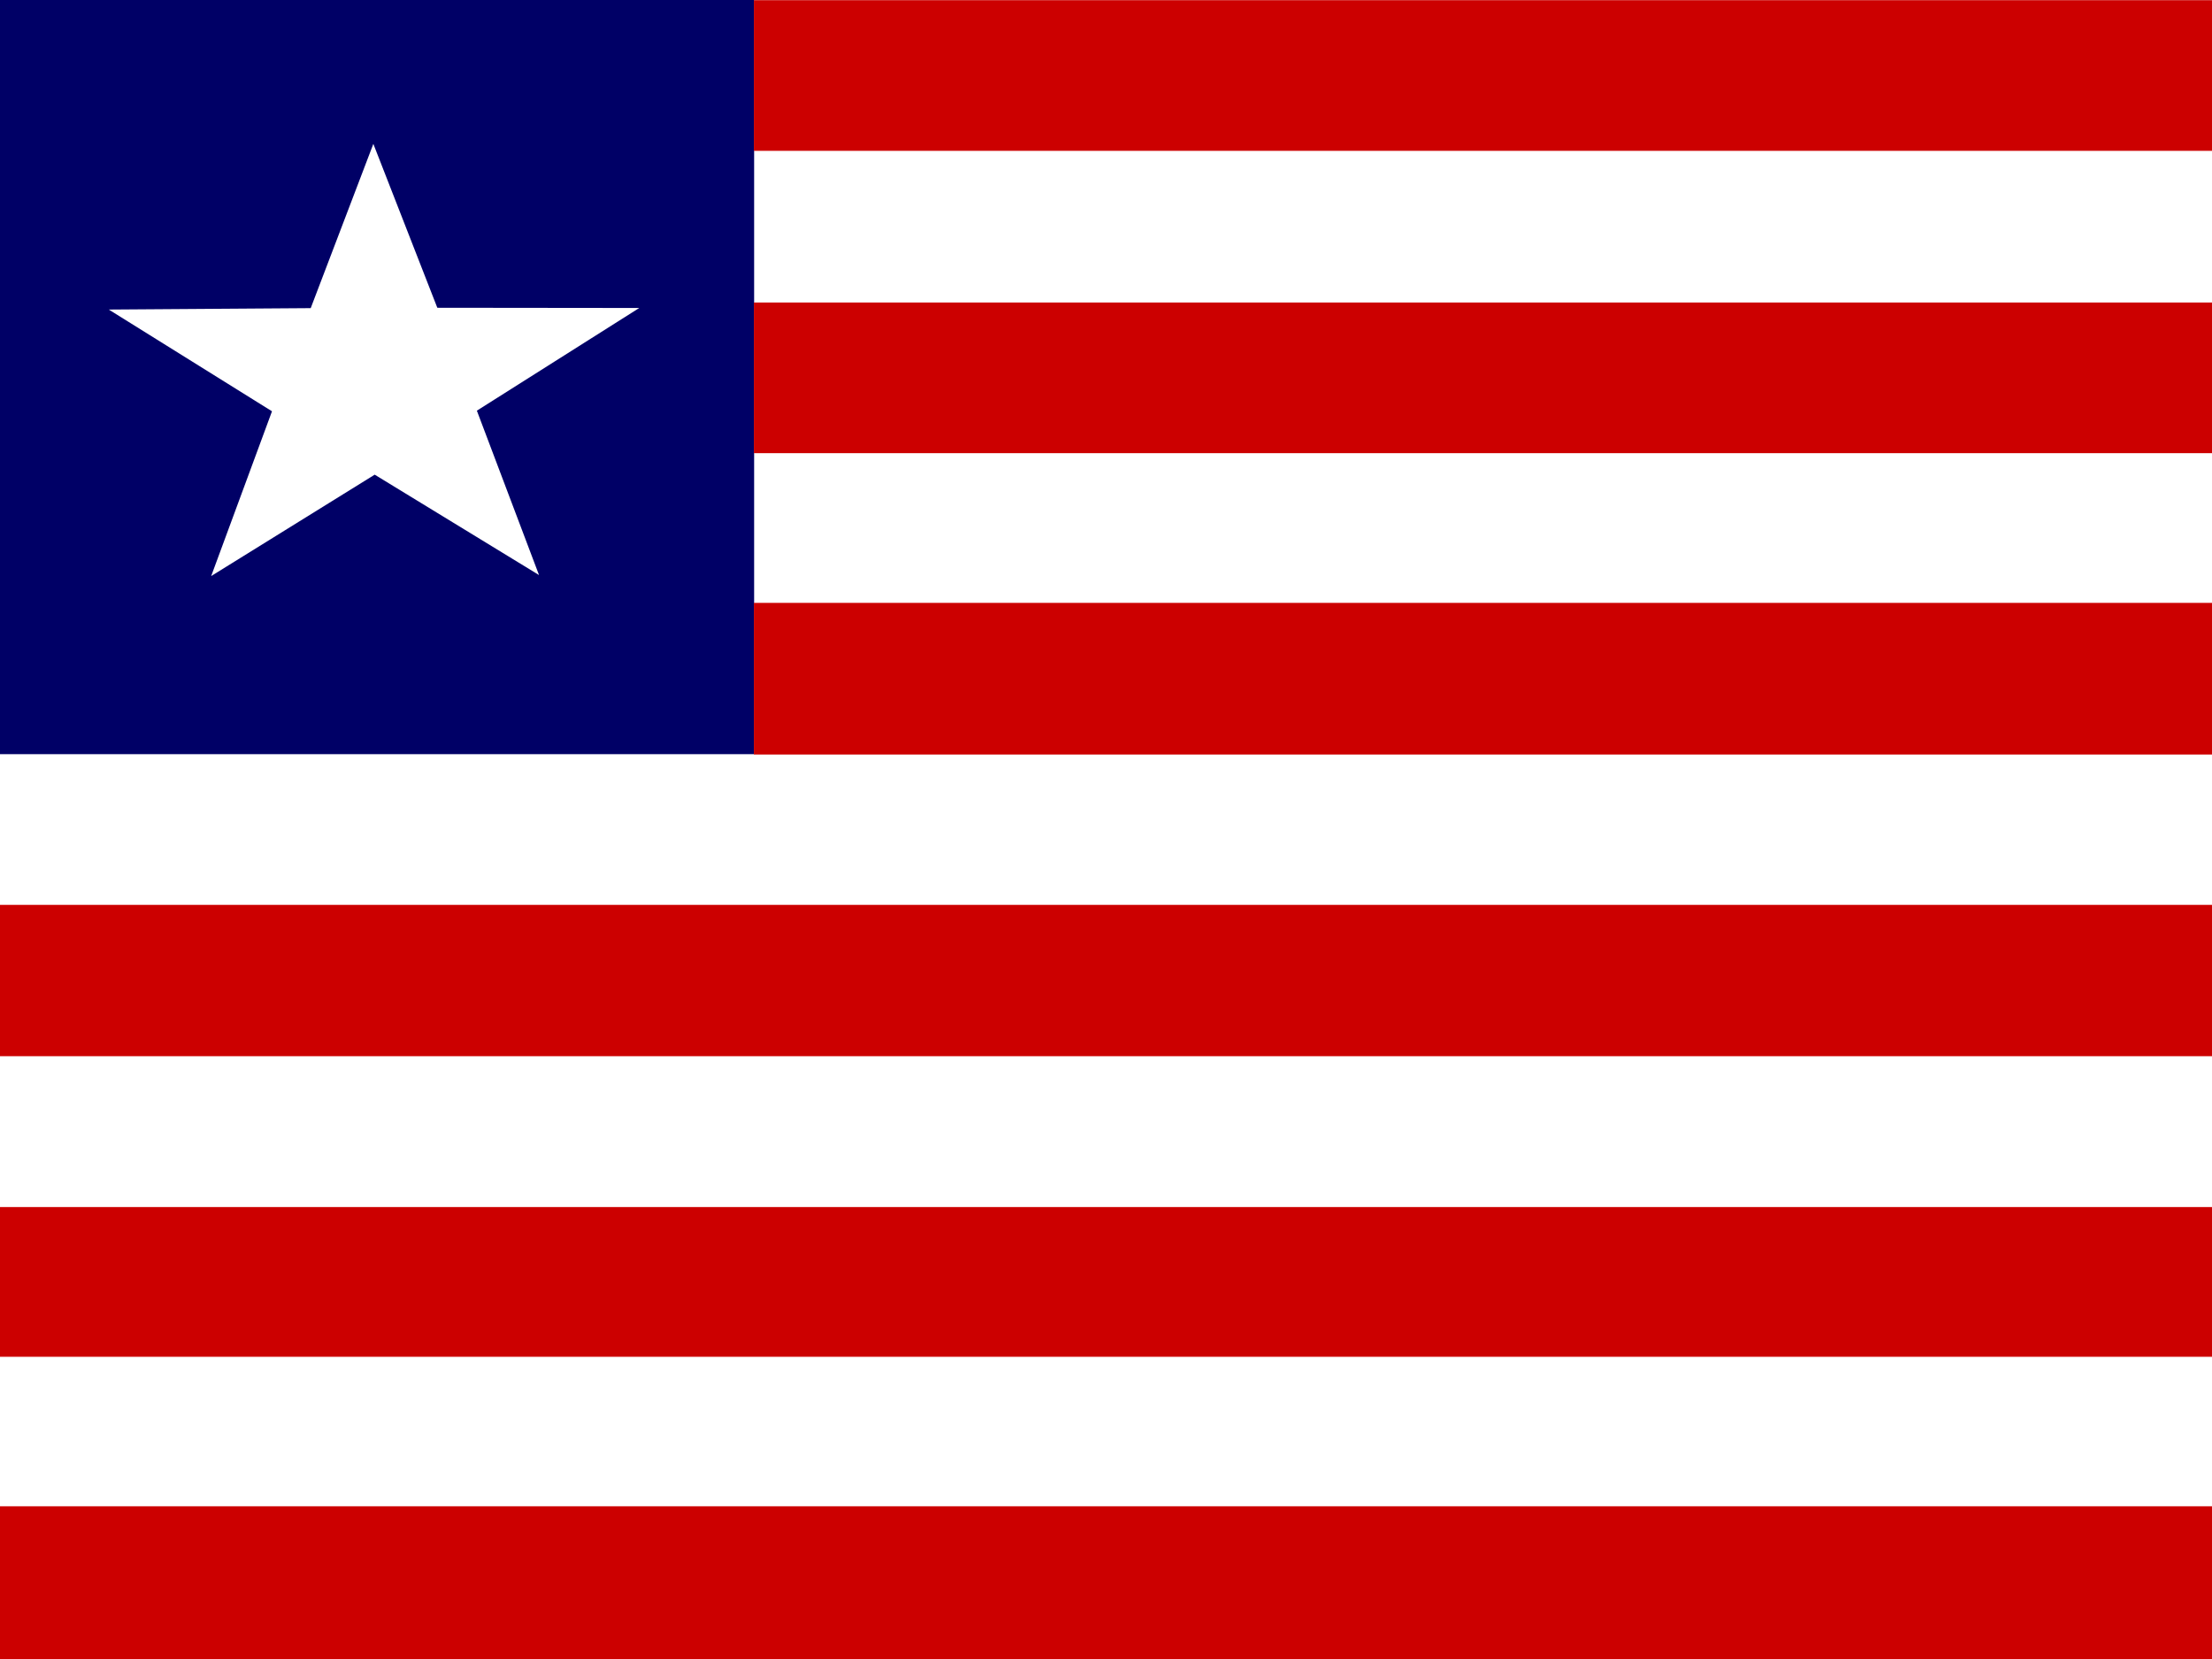
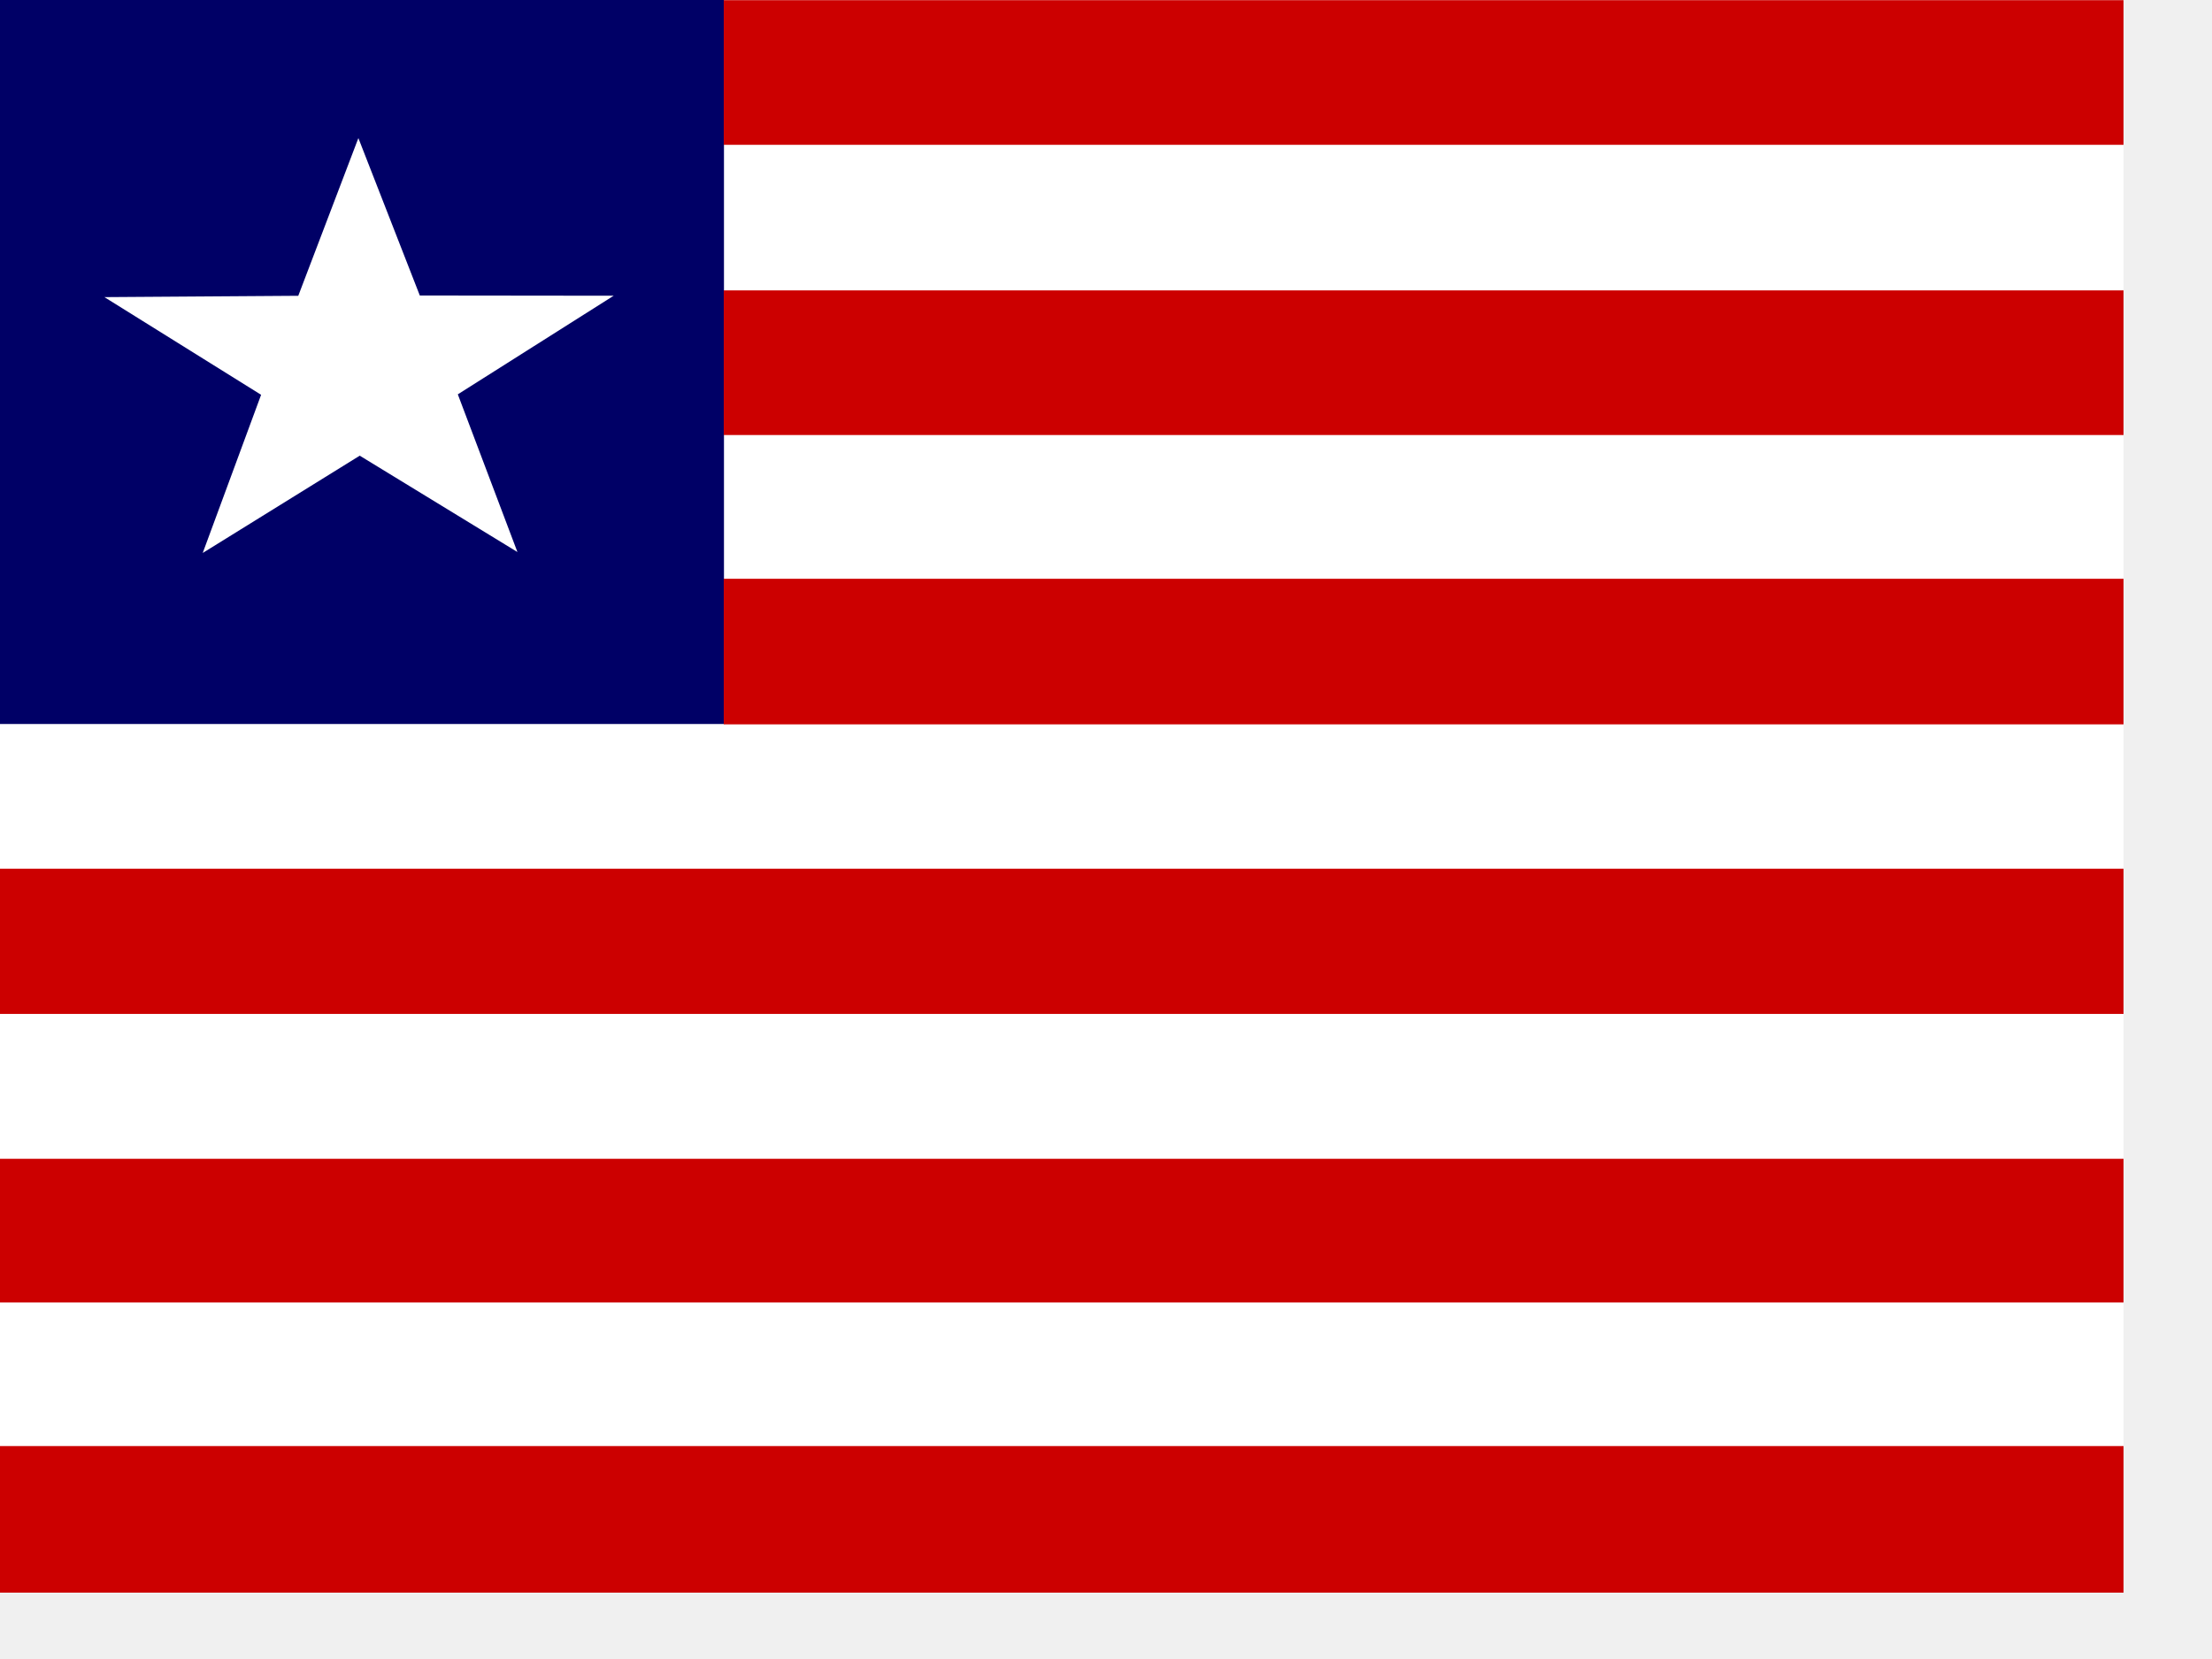
- <svg xmlns="http://www.w3.org/2000/svg" id="svg665" height="480" width="640" version="1.1">
-   <defs id="defs667">
-     <clipPath id="clipPath3540" clipPathUnits="userSpaceOnUse">
-       <rect id="rect3542" fill-opacity="0.67" height="512" width="682.67" y="-0" x="0" />
+ <svg xmlns="http://www.w3.org/2000/svg" height="480" width="640">
+   <defs>
+     <clipPath id="a">
+       <path fill-opacity=".67" d="M0 0h682.67v512H0z" />
    </clipPath>
  </defs>
-   <g id="flag" clip-path="url(#clipPath3540)" fill-rule="evenodd" transform="matrix(.9375 0 0 .9375 0 .0000019913)">
-     <rect id="rect560" height="511.92" width="767.87" y=".084" x="0" stroke-width="1pt" fill="#fff" />
-     <rect id="rect668" height="232.75" width="232.74" y="-9.5483e-7" x="-3.5028e-14" stroke-width="1pt" fill="#006" />
-     <rect id="rect669" height="47.127" width="767.89" y="464.87" x="0" stroke-width="1pt" fill="#c00" />
-     <rect id="rect670" height="46.574" width="767.89" y="465.43" x="0" stroke-width="1pt" fill="#c00" />
-     <rect id="rect672" height="46.21" width="767.89" y="372.52" x="0" stroke-width="1pt" fill="#c00" />
-     <rect id="rect673" height="46.7" width="765.96" y="279.26" x="0" stroke-width="1pt" fill="#c00" />
-     <rect id="rect675" height="46.494" width="535.17" y=".055" x="232.67" stroke-width="1pt" fill="#c00" />
-     <rect id="rect676" height="46.796" width="535.17" y="186.06" x="232.67" stroke-width="1pt" fill="#c00" />
-     <rect id="rect677" height="46.494" width="535.17" y="93.361" x="232.67" stroke-width="1pt" fill="#c00" />
-     <path id="path205" d="m166.35 177.47-50.71-30.98-50.465 31.29 18.769-50.85-50.373-31.394 62.321-0.438 19.328-50.691l19.744 50.574 62.321 0.067-50.115 31.693 19.184 50.732z" stroke-width=".113" fill="#fff" />
+   <g clip-path="url(#a)" fill-rule="evenodd" transform="matrix(.9 0 0 .9 0 0)">
+     <path fill="#fff" d="M0 .08h767.87V512H0z" />
+     <path fill="#006" d="M0 0h232.74v232.75H0z" />
+     <path fill="#c00" d="M0 464.87h767.9V512H0z" />
+     <path fill="#c00" d="M0 465.43h767.9V512H0zM0 372.52h767.9v46.2H0zM0 279.26h765.96v46.7H0zM232.67.06h535.17v46.5H232.67zM232.67 186.06h535.17v46.8H232.67zM232.67 93.36h535.17v46.5H232.67z" />
+     <path d="M166.35 177.47l-50.7-30.98-50.48 31.28 18.77-50.85-50.37-31.4 62.32-.43 19.32-50.7L134.96 95l62.32.07-50.1 31.7 19.17 50.72z" fill="#fff" />
  </g>
</svg>
